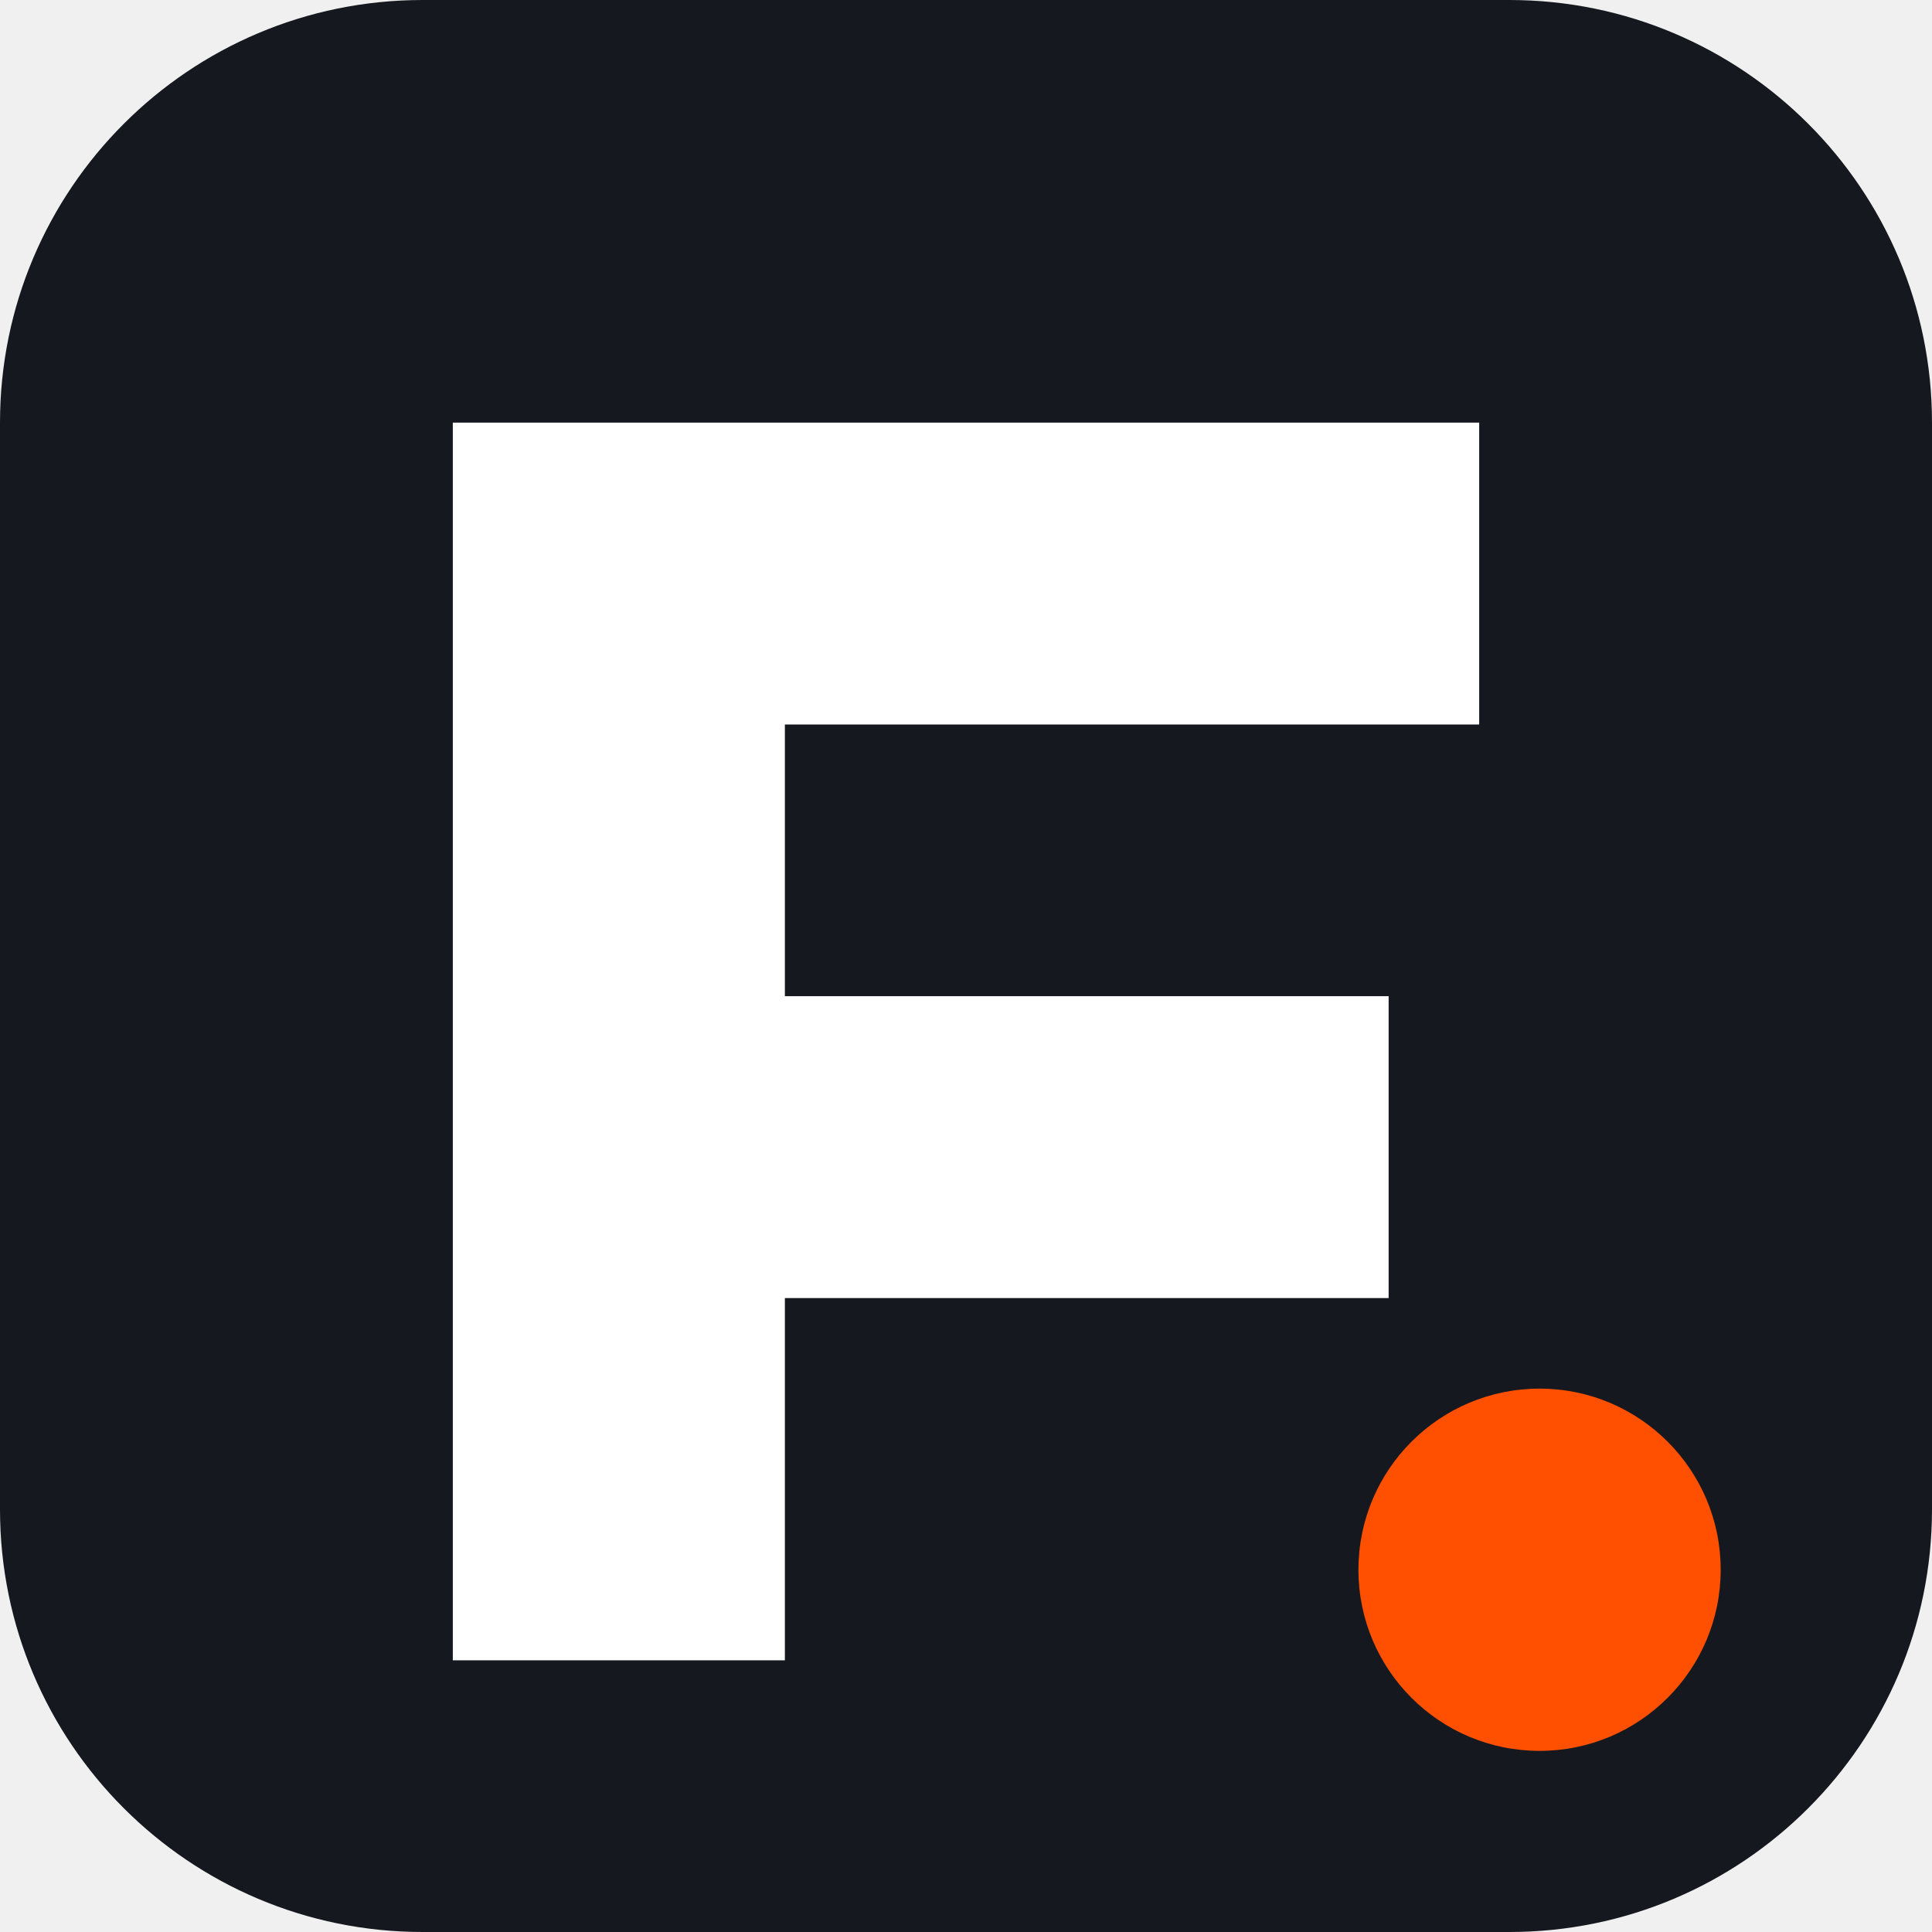
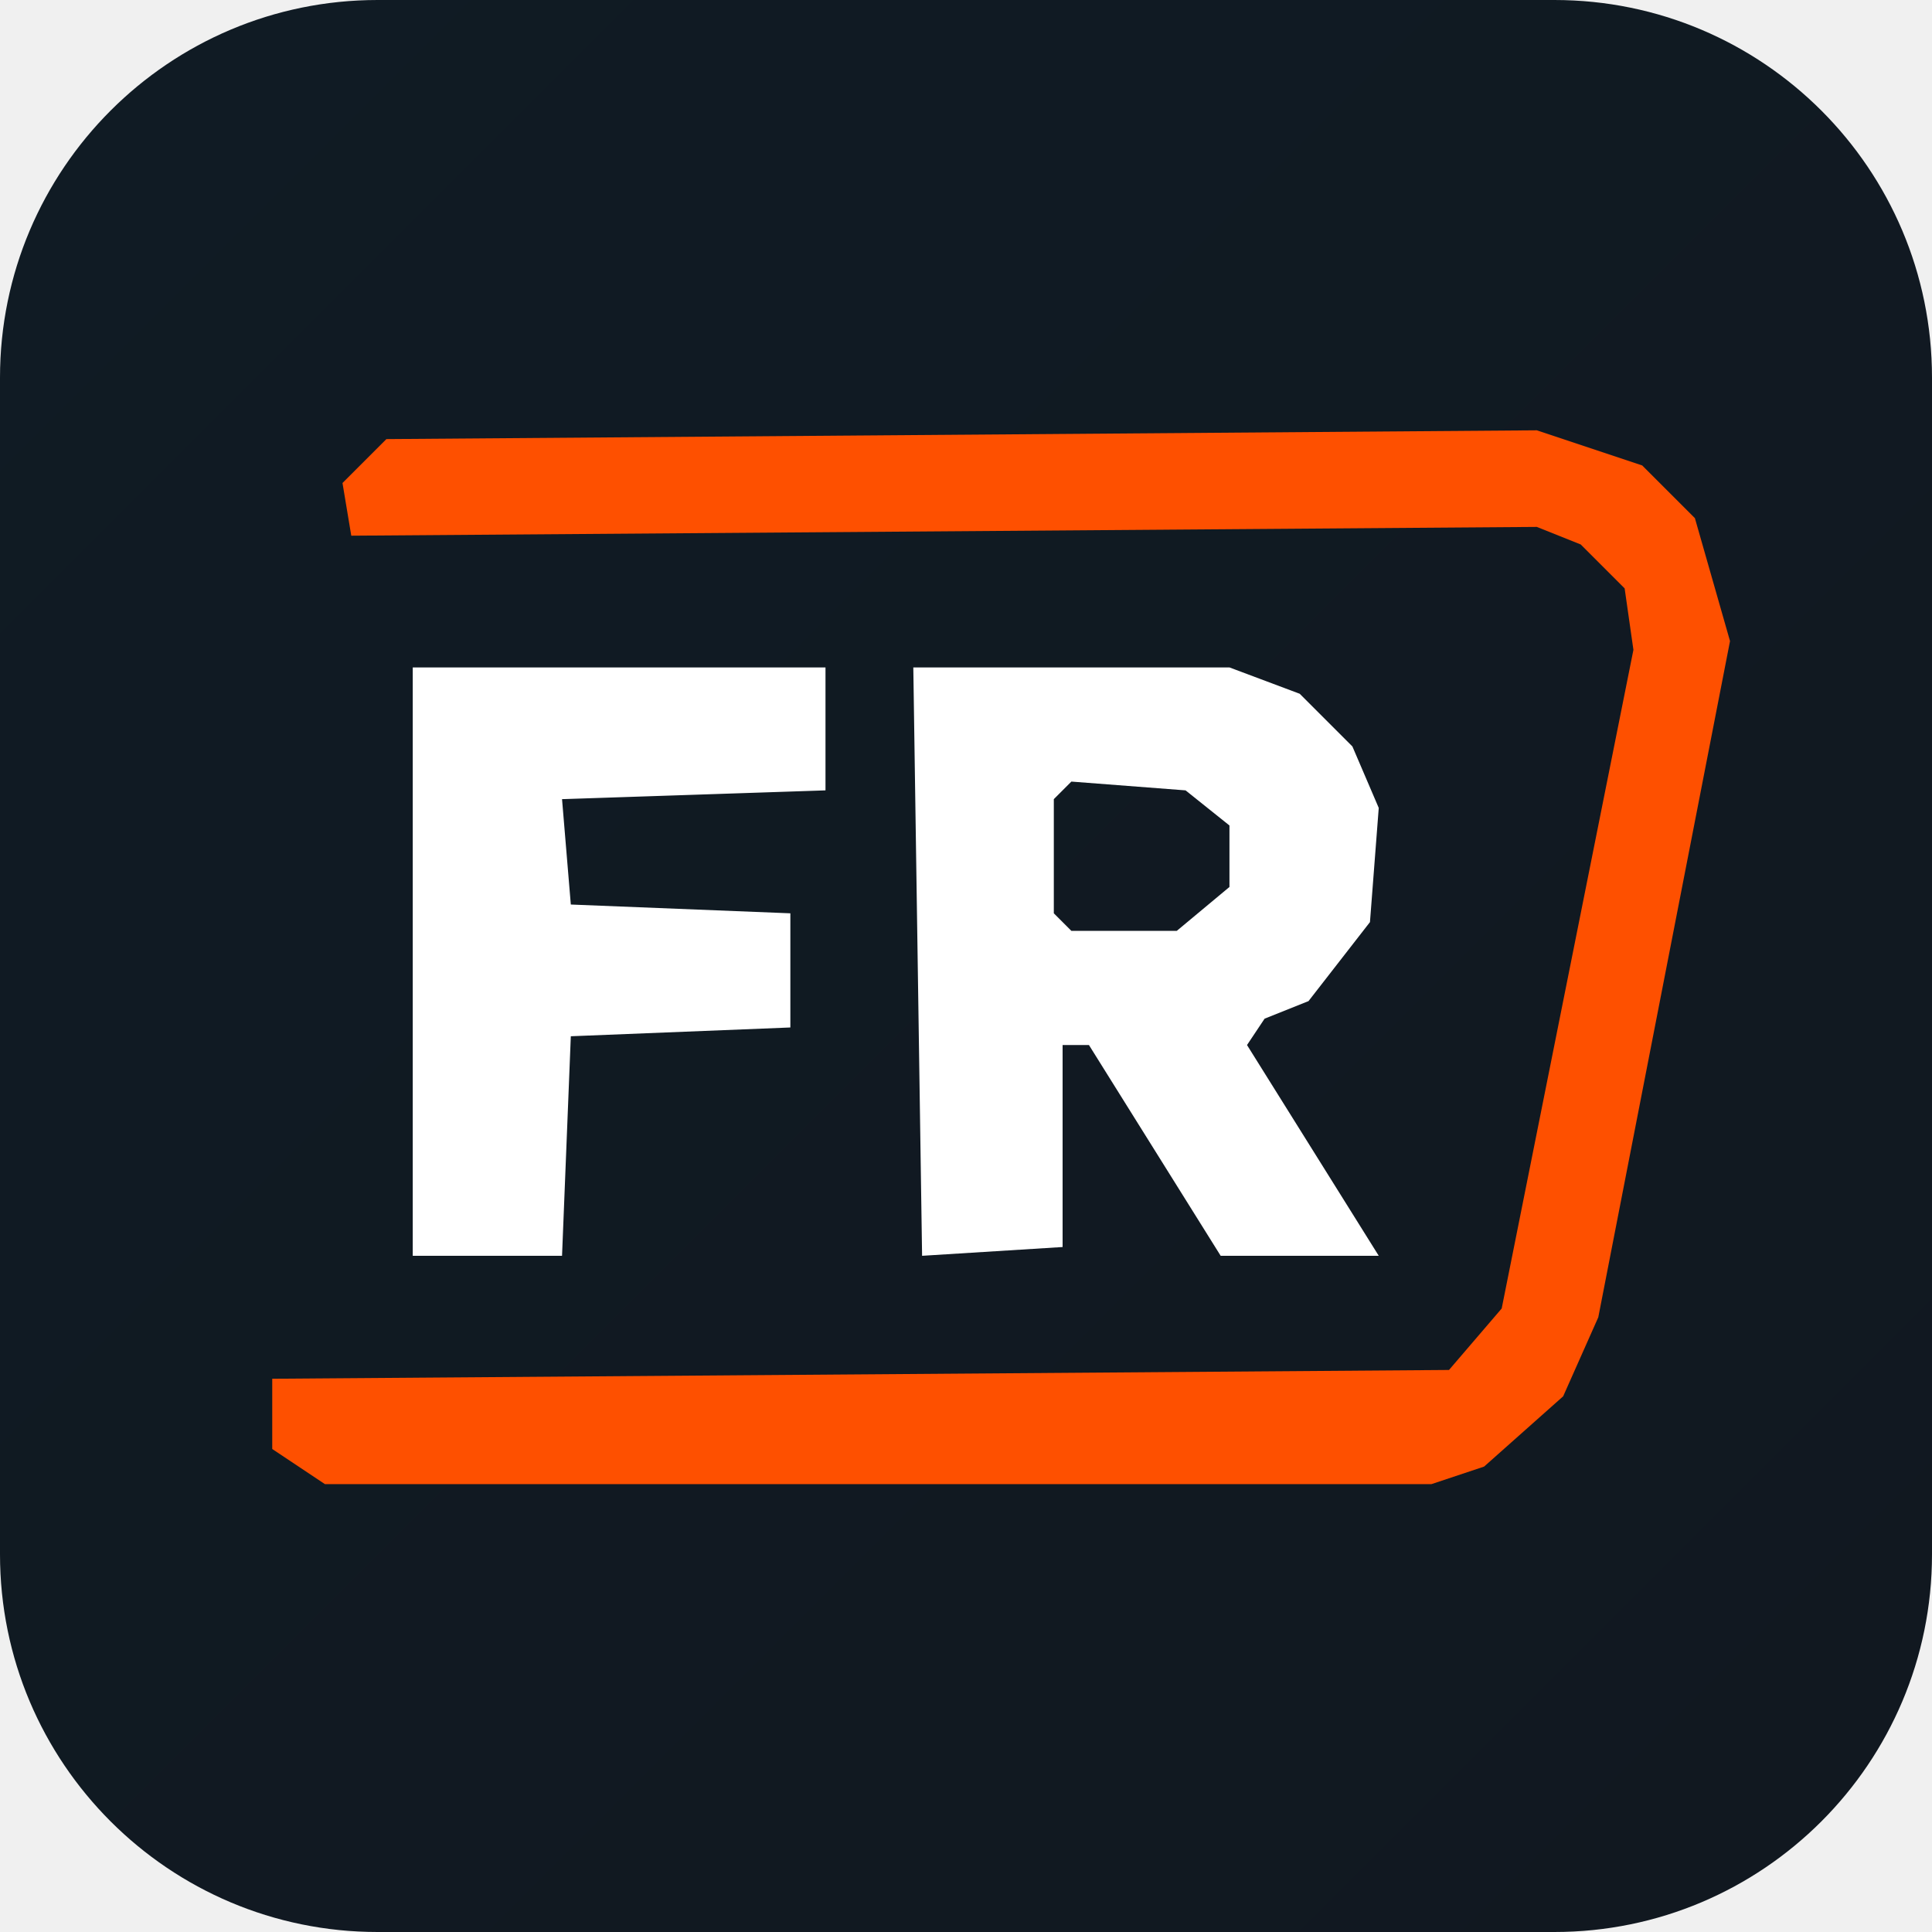
- <svg xmlns="http://www.w3.org/2000/svg" viewBox="0 0 64 64">
-   <rect width="64" height="64" rx="14" fill="#15191f" />
-   <path d="M15 14h34v10H26v9h20v10H26v12H15z" fill="#fff" />
-   <circle cx="51" cy="52" r="6" fill="#FE5000" />
+ <svg xmlns="http://www.w3.org/2000/svg" viewBox="0 0 220 220" role="img" aria-label="FIT Requests">
+   <defs>
+     <linearGradient id="bg" x1="0" y1="0" x2="1" y2="1">
+       <stop stop-color="#101b24" />
+       <stop offset="1" stop-color="#111820" />
+     </linearGradient>
+   </defs>
+   <rect width="220" height="220" rx="43" fill="url(#bg)" />
+   <path fill="#FE5000" d="M193,59 187,53 175,49 44,50 39,55 40,61 175,60 180,62 185,67 186,74 171,149 165,156 31,157 31,165 37,169 163,169 169,167 178,159 182,150 197,73Z" />
+   <path fill="#fff" fill-rule="evenodd" d="M104,76 105,143 121,142 121,119 124,119 139,143 157,143 142,119 144,116 149,114 156,105 157,92 154,85 148,79 140,76Z M120,91 122,89 135,90 140,94 140,101 134,106 122,106 120,104Z M94,76 47,76 47,143 64,143 65,118 90,117 90,104 65,103 64,91 94,90Z" />
</svg>
